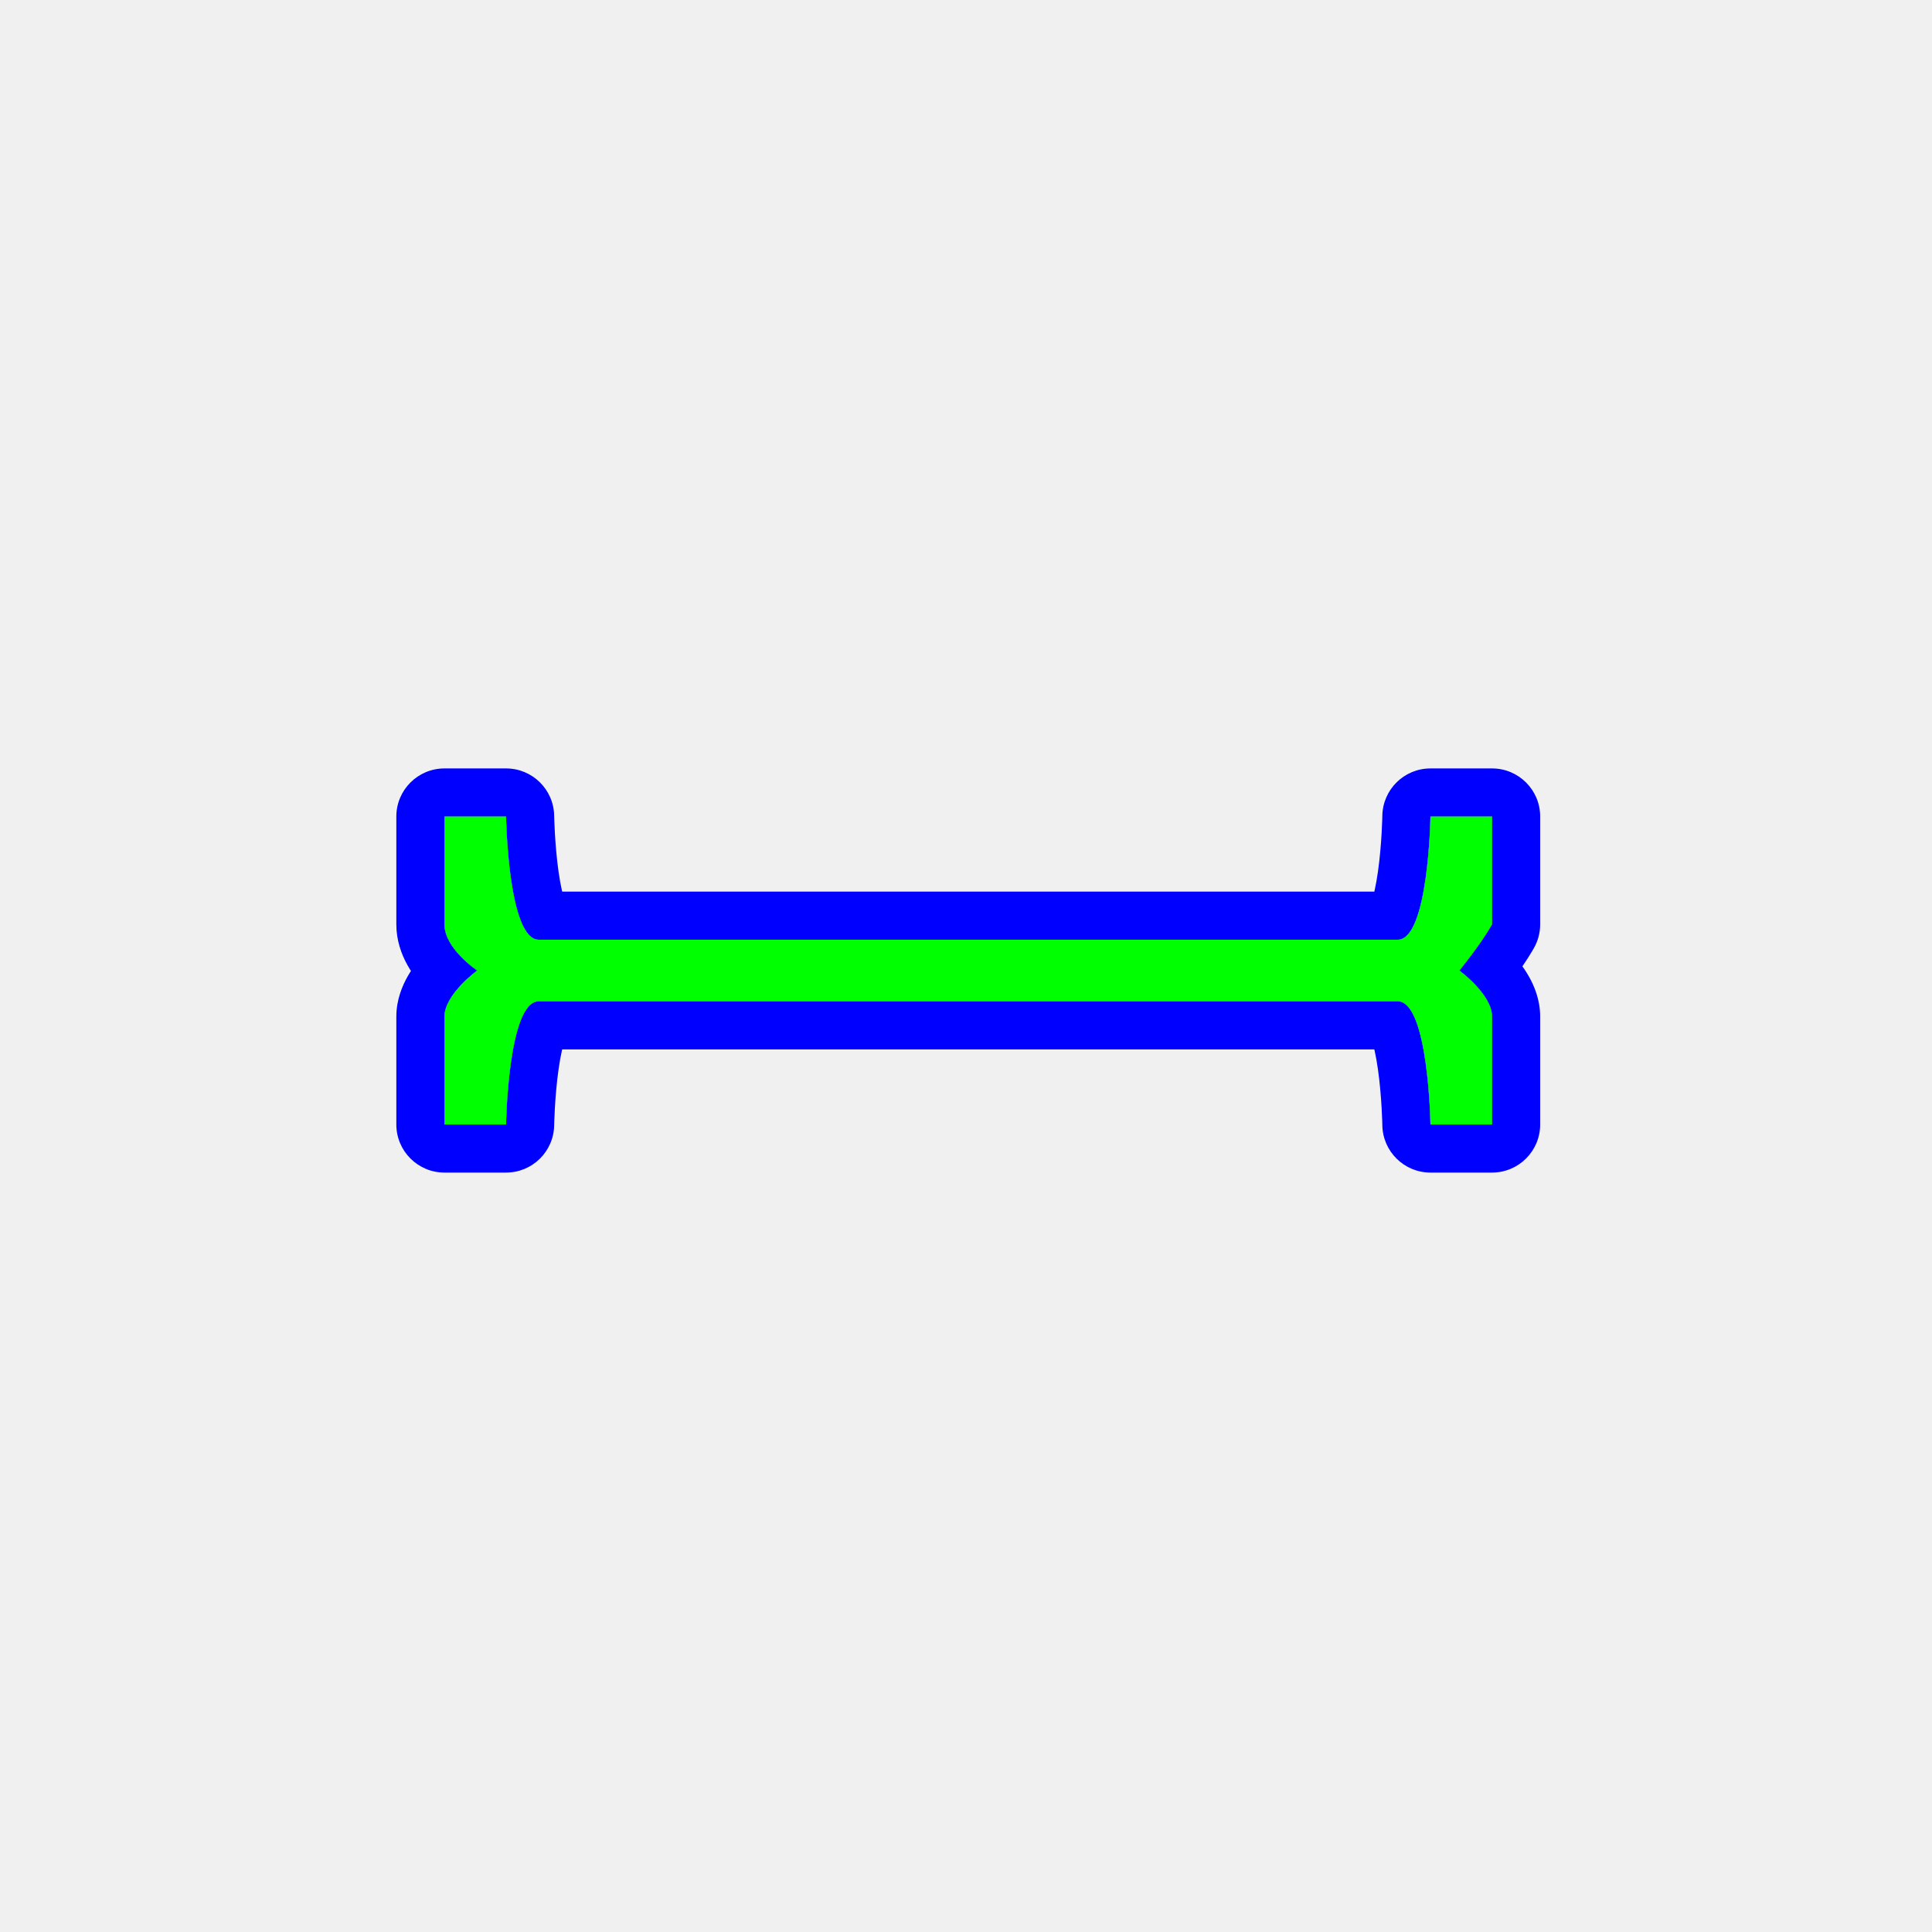
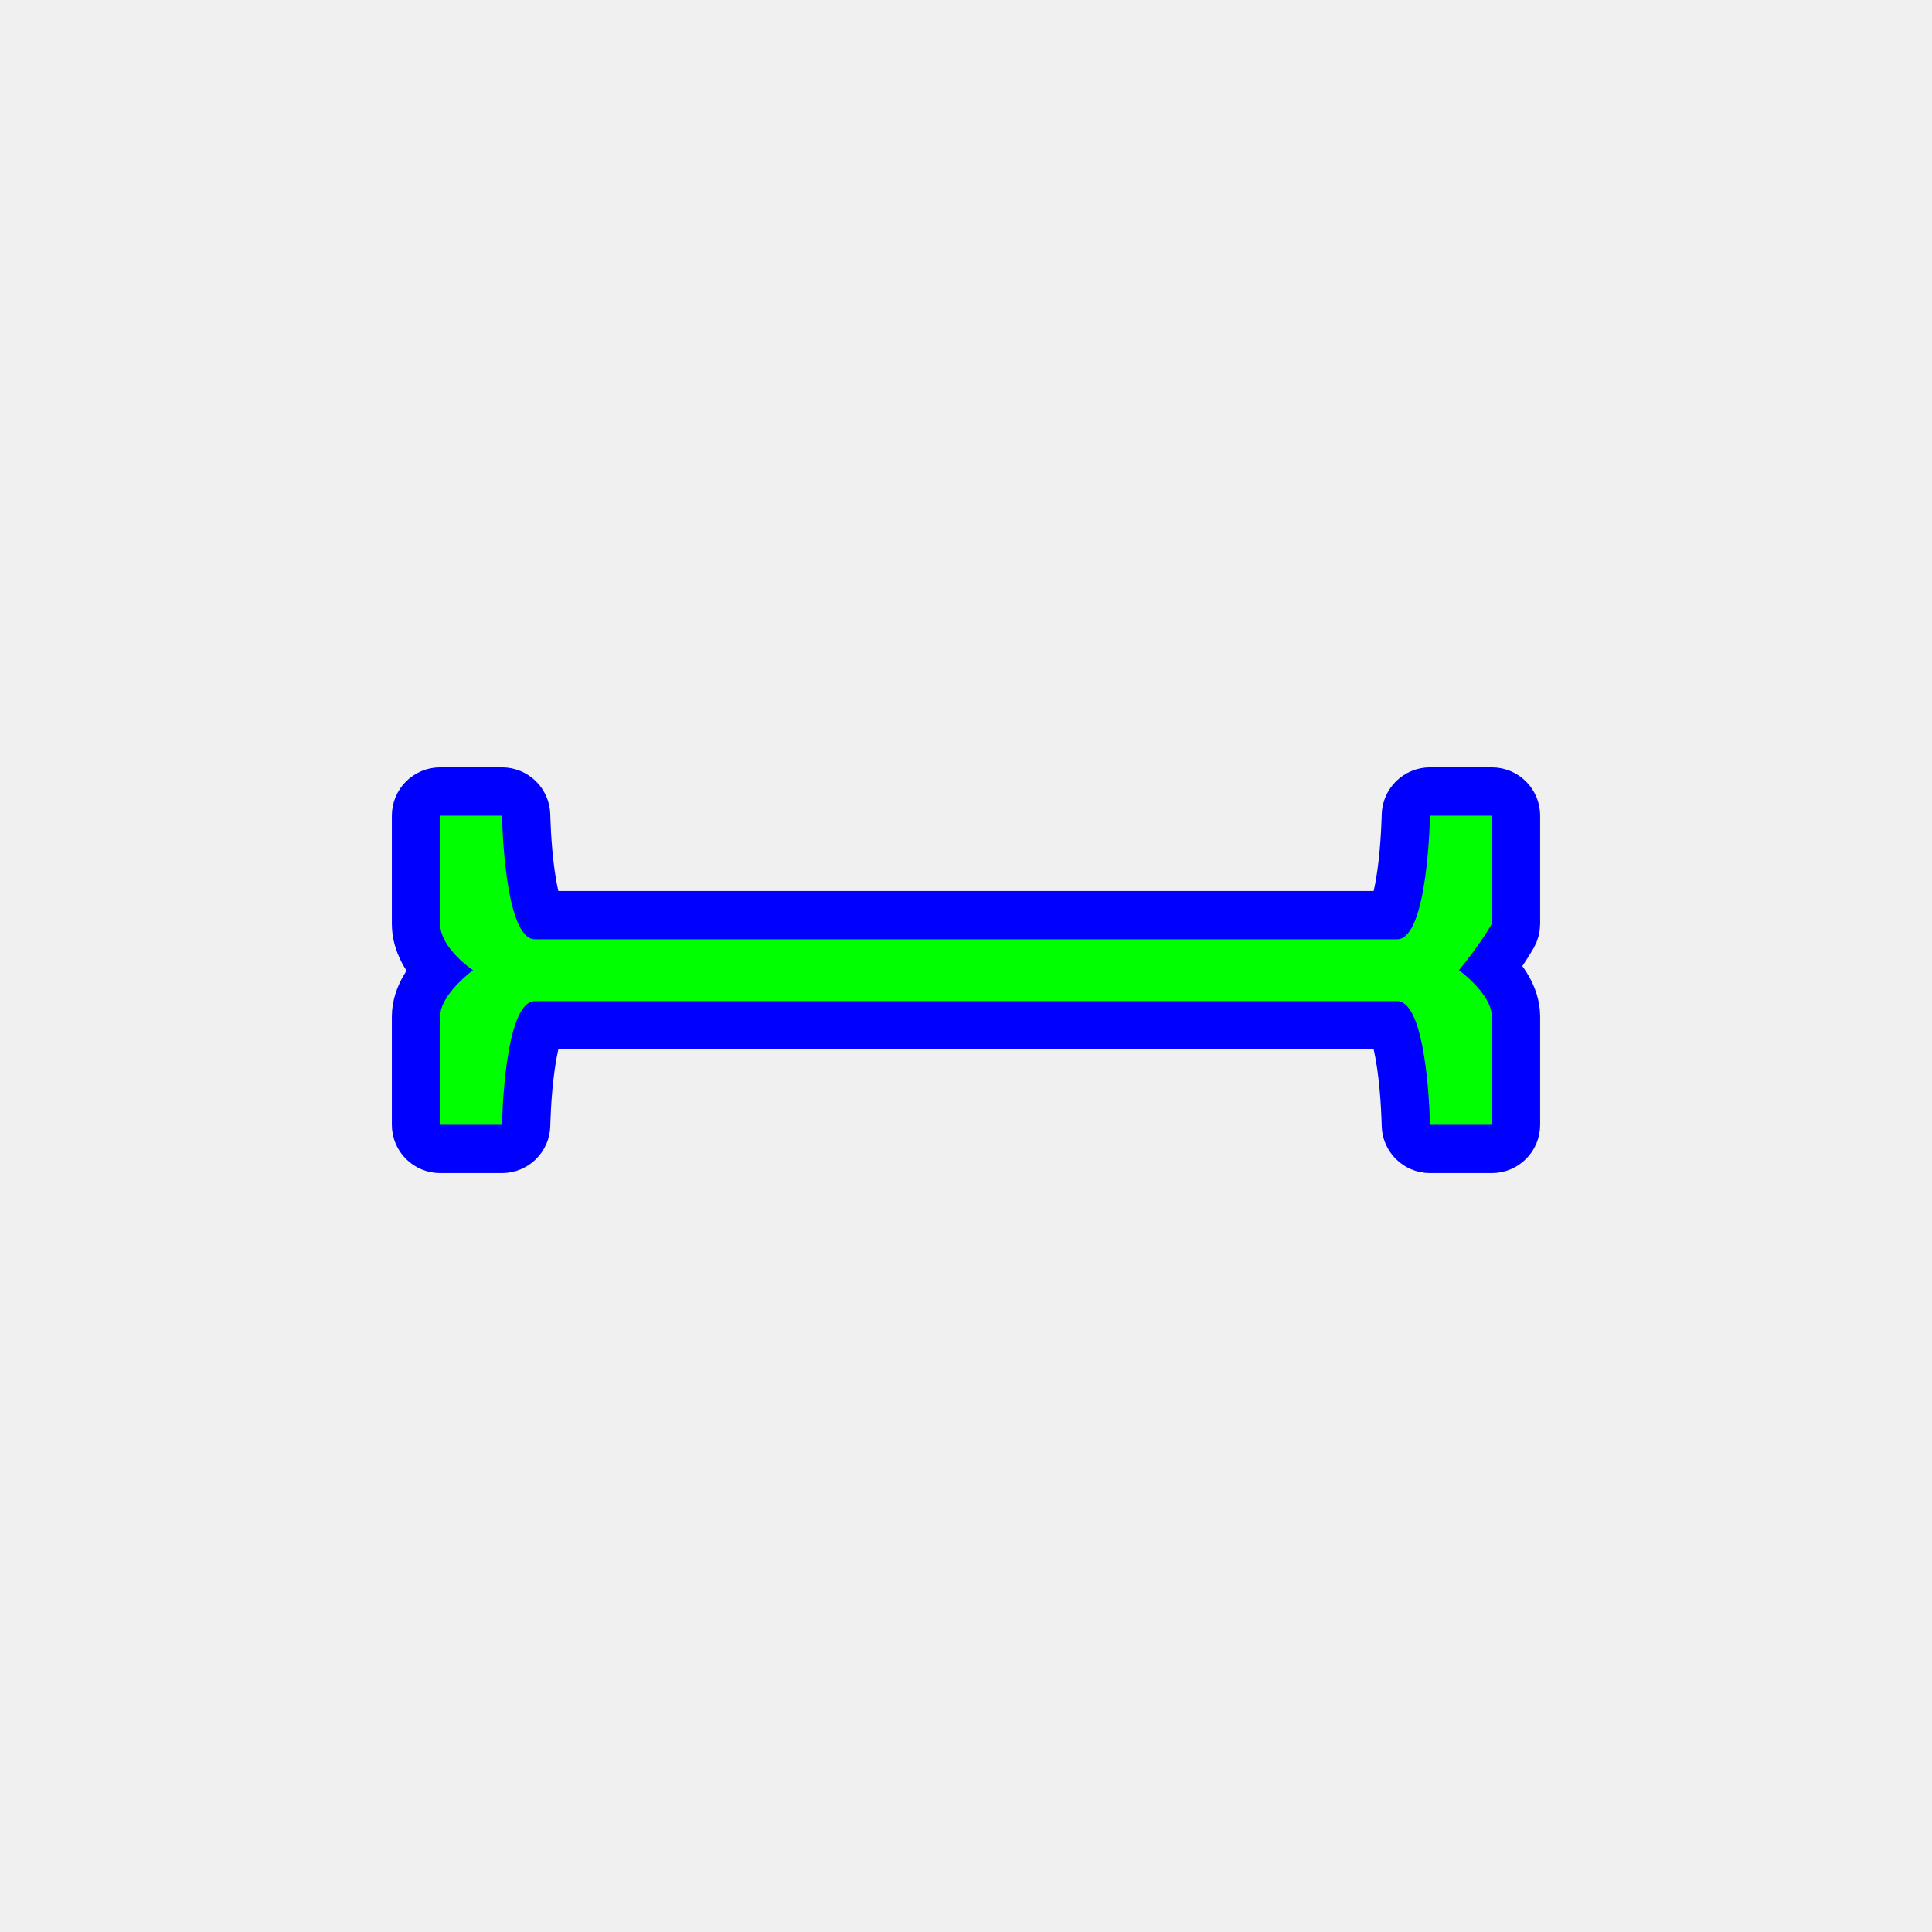
- <svg xmlns="http://www.w3.org/2000/svg" width="257" height="257" viewBox="0 0 257 257" fill="none">
-   <mask id="path-1-outside-1_146_17" maskUnits="userSpaceOnUse" x="52.121" y="101.579" width="153" height="55" fill="black">
-     <rect fill="white" x="52.121" y="101.579" width="153" height="55" />
-     <path d="M59.121 149.579H67.318C67.318 149.579 67.574 133.195 71.673 133.195H185.926C190.025 133.195 190.281 149.579 190.281 149.579H198.479V135.243C198.479 132.265 194.124 129.099 194.124 129.099C194.124 129.099 196.866 125.777 198.479 122.955V108.619H190.281C190.281 108.619 190.026 125.003 185.926 125.003H71.673C67.574 125.003 67.318 108.619 67.318 108.619H59.121V122.955C59.121 126.205 63.476 129.099 63.476 129.099C63.476 129.099 59.121 132.265 59.121 135.243V149.579Z" />
-   </mask>
-   <path d="M59.121 149.579H67.318C67.318 149.579 67.574 133.195 71.673 133.195H185.926C190.025 133.195 190.281 149.579 190.281 149.579H198.479V135.243C198.479 132.265 194.124 129.099 194.124 129.099C194.124 129.099 196.866 125.777 198.479 122.955V108.619H190.281C190.281 108.619 190.026 125.003 185.926 125.003H71.673C67.574 125.003 67.318 108.619 67.318 108.619H59.121V122.955C59.121 126.205 63.476 129.099 63.476 129.099C63.476 129.099 59.121 132.265 59.121 135.243V149.579Z" fill="#0000FF" />
-   <path d="M59.121 149.579H52.721C52.721 153.114 55.586 155.979 59.121 155.979V149.579ZM67.318 149.579V155.979C70.814 155.979 73.663 153.174 73.718 149.679L67.318 149.579ZM190.281 149.579L183.882 149.679C183.937 153.174 186.786 155.979 190.281 155.979V149.579ZM198.479 149.579V155.979C202.014 155.979 204.879 153.114 204.879 149.579H198.479ZM194.124 129.099L189.188 125.026C188.064 126.388 187.553 128.153 187.775 129.904C187.997 131.656 188.933 133.238 190.361 134.276L194.124 129.099ZM198.479 122.955L204.035 126.132C204.588 125.165 204.879 124.07 204.879 122.955L198.479 122.955ZM198.479 108.619H204.879C204.879 105.084 202.014 102.219 198.479 102.219V108.619ZM190.281 108.619V102.219C186.786 102.219 183.937 105.024 183.882 108.519L190.281 108.619ZM67.318 108.619L73.718 108.519C73.663 105.024 70.814 102.219 67.318 102.219V108.619ZM59.121 108.619V102.219C55.586 102.219 52.721 105.084 52.721 108.619H59.121ZM63.476 129.099L67.239 134.276C68.934 133.044 69.918 131.06 69.874 128.965C69.83 126.87 68.763 124.929 67.018 123.769L63.476 129.099ZM59.121 155.979H67.318V143.179H59.121V155.979ZM67.318 149.579C73.718 149.679 73.718 149.68 73.718 149.68C73.718 149.681 73.718 149.681 73.718 149.681C73.718 149.682 73.718 149.682 73.718 149.682C73.718 149.682 73.718 149.682 73.718 149.68C73.718 149.676 73.718 149.669 73.718 149.658C73.718 149.636 73.719 149.599 73.72 149.548C73.723 149.447 73.727 149.292 73.734 149.089C73.747 148.684 73.771 148.095 73.812 147.385C73.894 145.949 74.041 144.091 74.296 142.279C74.564 140.373 74.9 138.916 75.224 138.085C75.394 137.651 75.405 137.8 75.087 138.157C74.704 138.587 73.548 139.595 71.673 139.595V126.795C68.774 126.795 66.713 128.315 65.532 129.641C64.415 130.894 63.733 132.324 63.303 133.425C62.427 135.666 61.929 138.305 61.621 140.495C61.3 142.78 61.127 145.017 61.033 146.653C60.986 147.479 60.957 148.17 60.941 148.661C60.933 148.907 60.927 149.103 60.924 149.242C60.922 149.311 60.921 149.367 60.92 149.406C60.92 149.426 60.92 149.442 60.92 149.455C60.919 149.461 60.919 149.466 60.919 149.47C60.919 149.472 60.919 149.474 60.919 149.475C60.919 149.476 60.919 149.477 60.919 149.477C60.919 149.478 60.919 149.479 67.318 149.579ZM71.673 139.595H185.926V126.795H71.673V139.595ZM185.926 139.595C184.052 139.595 182.895 138.587 182.513 138.157C182.194 137.8 182.205 137.65 182.375 138.085C182.7 138.916 183.035 140.373 183.303 142.279C183.558 144.091 183.706 145.949 183.788 147.385C183.829 148.095 183.852 148.684 183.866 149.089C183.873 149.292 183.877 149.447 183.879 149.548C183.881 149.599 183.881 149.636 183.882 149.658C183.882 149.669 183.882 149.676 183.882 149.68C183.882 149.682 183.882 149.683 183.882 149.682C183.882 149.682 183.882 149.682 183.882 149.682C183.882 149.681 183.882 149.681 183.882 149.681C183.882 149.68 183.882 149.679 190.281 149.579C196.681 149.479 196.681 149.478 196.681 149.477C196.681 149.477 196.681 149.476 196.681 149.475C196.681 149.474 196.681 149.472 196.68 149.47C196.68 149.466 196.68 149.461 196.68 149.454C196.68 149.442 196.68 149.426 196.679 149.406C196.679 149.366 196.677 149.311 196.676 149.242C196.672 149.103 196.667 148.906 196.659 148.661C196.642 148.17 196.614 147.479 196.567 146.653C196.473 145.017 196.3 142.779 195.979 140.495C195.67 138.305 195.173 135.666 194.297 133.425C193.866 132.324 193.185 130.894 192.068 129.641C190.887 128.315 188.826 126.795 185.926 126.795V139.595ZM190.281 155.979H198.479V143.179H190.281V155.979ZM204.879 149.579V135.243H192.079V149.579H204.879ZM204.879 135.243C204.879 132.98 204.073 131.109 203.357 129.855C202.618 128.56 201.722 127.48 200.975 126.682C200.21 125.864 199.466 125.198 198.924 124.742C198.647 124.51 198.411 124.322 198.234 124.184C198.145 124.115 198.07 124.059 198.012 124.015C197.983 123.993 197.958 123.974 197.937 123.959C197.926 123.951 197.917 123.944 197.909 123.938C197.905 123.935 197.901 123.932 197.897 123.93C197.895 123.928 197.894 123.927 197.892 123.926C197.891 123.925 197.89 123.924 197.89 123.924C197.888 123.923 197.887 123.922 194.124 129.099C190.361 134.276 190.36 134.275 190.359 134.274C190.358 134.274 190.357 134.273 190.356 134.273C190.355 134.272 190.354 134.271 190.353 134.27C190.35 134.268 190.348 134.266 190.346 134.265C190.342 134.262 190.338 134.259 190.336 134.258C190.332 134.255 190.331 134.254 190.334 134.256C190.339 134.26 190.358 134.274 190.388 134.298C190.449 134.345 190.553 134.427 190.685 134.539C190.959 134.769 191.305 135.081 191.628 135.427C191.97 135.792 192.162 136.062 192.24 136.198C192.341 136.375 192.079 136.017 192.079 135.243H204.879ZM194.124 129.099C199.06 133.172 199.061 133.172 199.061 133.172C199.061 133.172 199.061 133.171 199.062 133.171C199.062 133.17 199.062 133.17 199.063 133.169C199.064 133.168 199.065 133.167 199.067 133.165C199.069 133.162 199.073 133.158 199.077 133.153C199.085 133.143 199.095 133.13 199.109 133.114C199.135 133.082 199.171 133.037 199.217 132.981C199.307 132.869 199.434 132.711 199.59 132.515C199.901 132.123 200.332 131.572 200.817 130.924C201.757 129.67 203.031 127.887 204.035 126.132L192.923 119.778C192.313 120.845 191.41 122.133 190.576 123.246C190.174 123.782 189.818 124.238 189.565 124.557C189.438 124.716 189.339 124.84 189.273 124.921C189.241 124.961 189.216 124.991 189.202 125.008C189.195 125.017 189.19 125.023 189.187 125.026C189.186 125.028 189.185 125.028 189.185 125.028C189.185 125.028 189.186 125.028 189.186 125.028C189.186 125.027 189.186 125.027 189.187 125.027C189.187 125.027 189.187 125.026 189.187 125.026C189.187 125.026 189.188 125.026 194.124 129.099ZM204.879 122.955V108.619H192.079V122.955L204.879 122.955ZM198.479 102.219H190.281V115.019H198.479V102.219ZM190.281 108.619C183.882 108.519 183.882 108.518 183.882 108.518C183.882 108.518 183.882 108.517 183.882 108.517C183.882 108.516 183.882 108.516 183.882 108.516C183.882 108.516 183.882 108.517 183.882 108.518C183.882 108.522 183.882 108.529 183.882 108.54C183.881 108.563 183.881 108.599 183.879 108.65C183.877 108.751 183.873 108.907 183.866 109.109C183.852 109.514 183.829 110.103 183.788 110.813C183.706 112.249 183.559 114.108 183.304 115.919C183.035 117.825 182.7 119.282 182.376 120.113C182.206 120.548 182.194 120.398 182.513 120.041C182.896 119.611 184.052 118.603 185.926 118.603V131.403C188.826 131.403 190.887 129.883 192.068 128.557C193.185 127.304 193.866 125.875 194.297 124.773C195.173 122.532 195.671 119.893 195.979 117.703C196.3 115.419 196.473 113.181 196.567 111.545C196.614 110.719 196.642 110.028 196.659 109.537C196.667 109.292 196.672 109.095 196.676 108.956C196.677 108.887 196.679 108.832 196.679 108.792C196.68 108.772 196.68 108.756 196.68 108.744C196.68 108.737 196.68 108.732 196.68 108.728C196.681 108.726 196.681 108.724 196.681 108.723C196.681 108.722 196.681 108.721 196.681 108.721C196.681 108.72 196.681 108.719 190.281 108.619ZM185.926 118.603H71.673V131.403H185.926V118.603ZM71.673 118.603C73.548 118.603 74.704 119.611 75.087 120.041C75.405 120.398 75.394 120.548 75.224 120.113C74.9 119.282 74.564 117.825 74.296 115.919C74.041 114.108 73.894 112.249 73.812 110.813C73.771 110.103 73.747 109.514 73.734 109.109C73.727 108.907 73.723 108.751 73.72 108.65C73.719 108.599 73.718 108.563 73.718 108.54C73.718 108.529 73.718 108.522 73.718 108.518C73.718 108.517 73.718 108.516 73.718 108.516C73.718 108.516 73.718 108.516 73.718 108.517C73.718 108.517 73.718 108.518 73.718 108.518C73.718 108.518 73.718 108.519 67.318 108.619C60.919 108.719 60.919 108.72 60.919 108.721C60.919 108.721 60.919 108.722 60.919 108.723C60.919 108.724 60.919 108.726 60.919 108.728C60.919 108.732 60.919 108.737 60.92 108.744C60.92 108.756 60.92 108.772 60.92 108.792C60.921 108.832 60.922 108.887 60.924 108.956C60.927 109.095 60.933 109.292 60.941 109.537C60.957 110.028 60.986 110.719 61.033 111.545C61.127 113.181 61.3 115.419 61.621 117.703C61.929 119.893 62.427 122.532 63.303 124.773C63.733 125.875 64.415 127.304 65.532 128.557C66.713 129.883 68.774 131.403 71.673 131.403V118.603ZM67.318 102.219H59.121V115.019H67.318V102.219ZM52.721 108.619V122.955H65.521V108.619H52.721ZM52.721 122.955C52.721 127.221 55.392 130.34 56.69 131.687C57.488 132.515 58.264 133.173 58.831 133.621C59.12 133.849 59.368 134.032 59.556 134.167C59.651 134.235 59.731 134.291 59.794 134.335C59.826 134.357 59.853 134.376 59.877 134.391C59.888 134.399 59.899 134.406 59.908 134.413C59.913 134.416 59.918 134.419 59.922 134.422C59.924 134.423 59.926 134.424 59.928 134.426C59.929 134.426 59.93 134.427 59.931 134.428C59.932 134.428 59.933 134.429 63.476 129.099C67.018 123.769 67.019 123.77 67.021 123.771C67.021 123.771 67.023 123.772 67.023 123.772C67.025 123.773 67.027 123.775 67.028 123.776C67.031 123.778 67.034 123.78 67.037 123.781C67.042 123.785 67.046 123.788 67.05 123.79C67.057 123.795 67.06 123.797 67.06 123.797C67.059 123.796 67.046 123.787 67.021 123.769C66.971 123.733 66.879 123.666 66.76 123.572C66.51 123.375 66.197 123.106 65.907 122.805C65.6 122.487 65.441 122.258 65.384 122.157C65.322 122.046 65.521 122.34 65.521 122.955H52.721ZM63.476 129.099C59.713 123.922 59.712 123.923 59.71 123.924C59.71 123.924 59.709 123.925 59.708 123.926C59.706 123.927 59.705 123.928 59.703 123.93C59.699 123.932 59.695 123.935 59.691 123.938C59.683 123.944 59.673 123.951 59.663 123.959C59.642 123.974 59.617 123.993 59.588 124.015C59.529 124.059 59.455 124.115 59.366 124.184C59.189 124.322 58.952 124.51 58.676 124.742C58.134 125.198 57.39 125.864 56.625 126.682C55.878 127.48 54.981 128.56 54.242 129.855C53.527 131.109 52.721 132.98 52.721 135.243H65.521C65.521 136.017 65.259 136.375 65.36 136.198C65.438 136.062 65.63 135.792 65.972 135.427C66.295 135.081 66.641 134.769 66.914 134.539C67.047 134.427 67.151 134.345 67.212 134.298C67.242 134.274 67.261 134.26 67.266 134.256C67.269 134.254 67.268 134.255 67.263 134.258C67.261 134.259 67.258 134.262 67.254 134.265C67.252 134.266 67.25 134.268 67.247 134.27C67.246 134.271 67.245 134.272 67.243 134.273C67.243 134.273 67.242 134.274 67.241 134.274C67.24 134.275 67.239 134.276 63.476 129.099ZM52.721 135.243V149.579H65.521V135.243H52.721Z" fill="#0000FF" mask="url(#path-1-outside-1_146_17)" />
-   <path d="M59.121 149.579H67.318C67.318 149.579 67.574 133.195 71.673 133.195H185.926C190.025 133.195 190.281 149.579 190.281 149.579H198.479V135.243C198.479 132.265 194.124 129.099 194.124 129.099C194.124 129.099 196.866 125.777 198.479 122.955V108.619H190.281C190.281 108.619 190.026 125.003 185.926 125.003H71.673C67.574 125.003 67.318 108.619 67.318 108.619H59.121V122.955C59.121 126.205 63.476 129.099 63.476 129.099C63.476 129.099 59.121 132.265 59.121 135.243V149.579Z" fill="#00FF00" />
+ <svg xmlns="http://www.w3.org/2000/svg" width="256" height="256" viewBox="0 0 256 256" fill="none">
+   <path d="M197.679 104.879C199.446 104.879 200.878 106.312 200.878 108.079V122.415C200.878 122.972 200.733 123.52 200.457 124.004C199.624 125.461 198.554 126.981 197.677 128.164C197.73 128.219 197.786 128.272 197.838 128.328C198.484 129.018 199.204 129.895 199.778 130.9C200.34 131.885 200.878 133.199 200.878 134.703V149.039C200.878 150.806 199.446 152.239 197.679 152.239H189.481C187.733 152.239 186.309 150.836 186.282 149.089C186.282 149.088 186.282 149.086 186.282 149.084C186.282 149.078 186.281 149.068 186.281 149.055C186.28 149.028 186.28 148.987 186.279 148.932C186.276 148.821 186.271 148.655 186.264 148.442C186.25 148.016 186.224 147.401 186.182 146.662C186.097 145.176 185.944 143.223 185.672 141.293C185.394 139.316 185.018 137.563 184.555 136.38C184.469 136.159 184.388 135.988 184.321 135.855H71.677C71.61 135.988 71.53 136.16 71.444 136.38C70.981 137.563 70.606 139.316 70.328 141.293C70.056 143.223 69.902 145.176 69.817 146.662C69.775 147.401 69.75 148.016 69.736 148.442C69.729 148.655 69.724 148.821 69.721 148.932C69.72 148.987 69.719 149.028 69.718 149.055V149.09C69.691 150.837 68.266 152.239 66.518 152.239H58.321C56.553 152.239 55.121 150.806 55.121 149.039V134.703C55.121 133.199 55.66 131.885 56.222 130.9C56.719 130.029 57.328 129.255 57.902 128.614C56.717 127.318 55.121 125.129 55.121 122.415V108.079C55.121 106.312 56.553 104.879 58.321 104.879H66.518C68.266 104.879 69.69 106.282 69.717 108.029L69.718 108.028V108.063C69.719 108.09 69.72 108.131 69.721 108.187C69.724 108.297 69.729 108.463 69.736 108.676C69.75 109.102 69.775 109.717 69.817 110.456C69.902 111.942 70.056 113.895 70.328 115.825C70.606 117.802 70.981 119.555 71.444 120.738C71.53 120.959 71.61 121.13 71.677 121.263H184.321C184.388 121.13 184.47 120.959 184.556 120.738C185.019 119.555 185.394 117.802 185.672 115.825C185.944 113.895 186.097 111.942 186.182 110.456C186.224 109.717 186.25 109.102 186.264 108.676C186.271 108.463 186.276 108.297 186.279 108.187C186.28 108.131 186.28 108.09 186.281 108.063C186.281 108.05 186.282 108.04 186.282 108.034C186.282 108.032 186.282 108.03 186.282 108.029C186.309 106.282 187.733 104.879 189.481 104.879H197.679Z" fill="#0000FF" stroke="#0000FF" stroke-width="6.4" stroke-linejoin="round" />
+   <path d="M58.321 149.039H66.518C66.518 149.039 66.774 132.655 70.873 132.655H185.126C189.225 132.655 189.481 149.039 189.481 149.039H197.679V134.703C197.679 131.725 193.324 128.559 193.324 128.559C193.324 128.559 196.065 125.237 197.679 122.415V108.079H189.481C189.481 108.079 189.226 124.463 185.126 124.463H70.873C66.774 124.463 66.518 108.079 66.518 108.079H58.321V122.415C58.321 125.665 62.676 128.559 62.676 128.559C62.676 128.559 58.321 131.725 58.321 134.703V149.039Z" fill="#00FF00" />
</svg>
